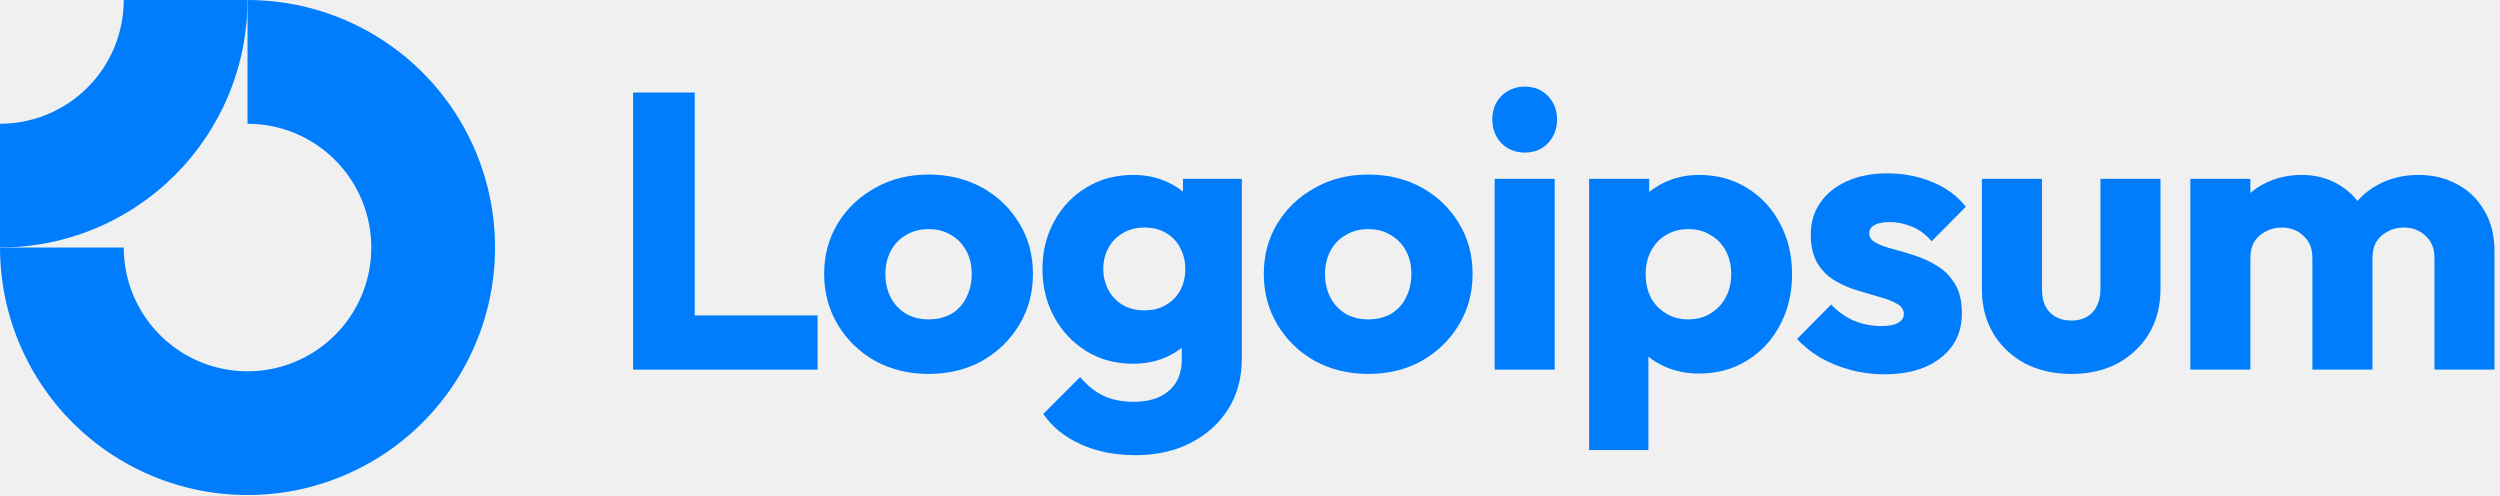
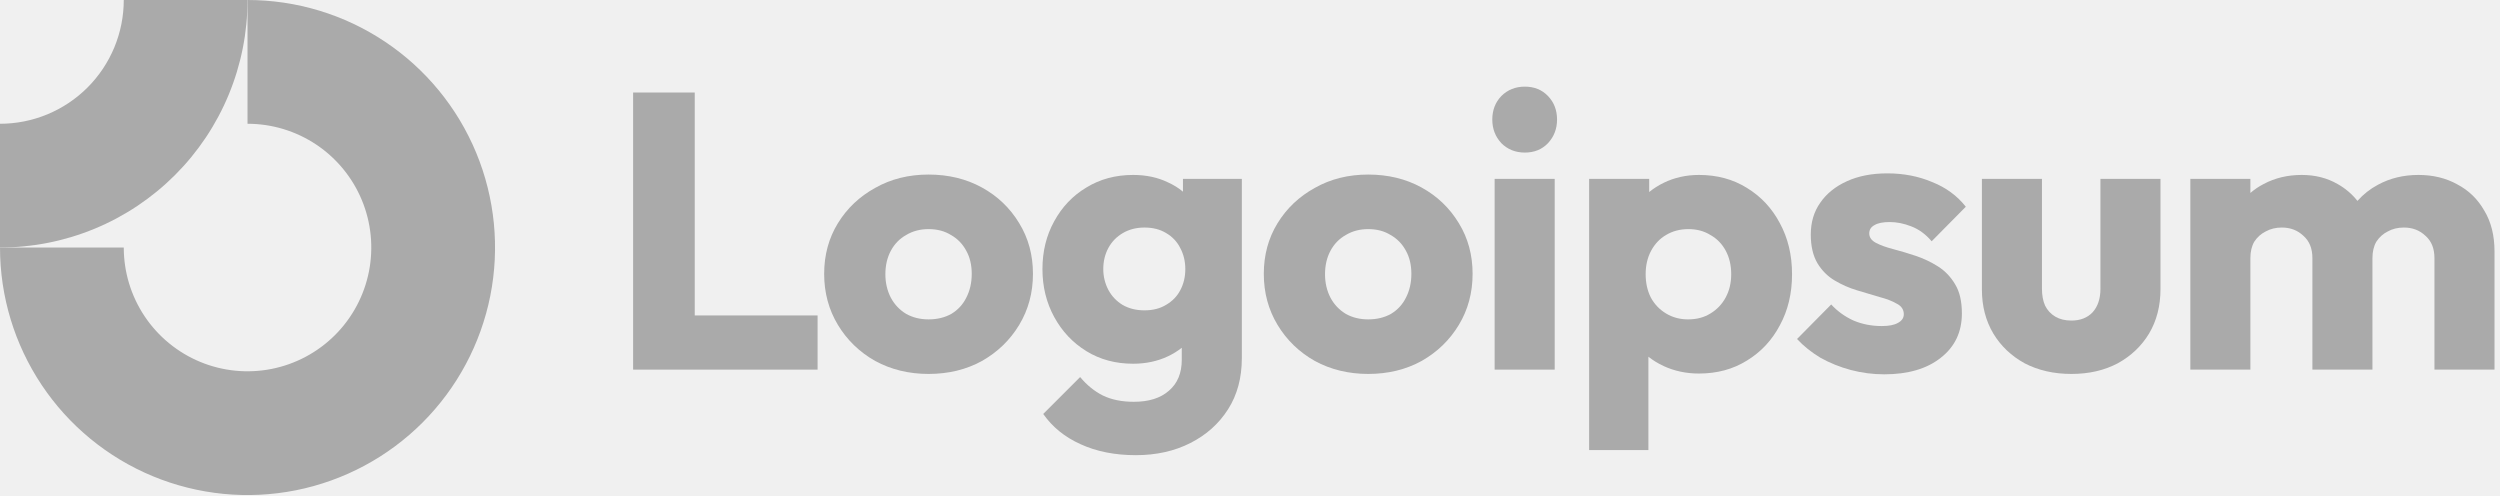
- <svg xmlns="http://www.w3.org/2000/svg" id="logo-87" width="202" height="40" viewBox="0 0 202 40" fill="none">
-   <path class="ccustom" fill-rule="evenodd" clip-rule="evenodd" d="M25.556 11.685C23.911 10.586 21.978 10 20 10V0C23.956 0 27.822 1.173 31.111 3.371C34.4 5.568 36.964 8.692 38.478 12.346C39.991 16.001 40.387 20.022 39.616 23.902C38.844 27.781 36.939 31.345 34.142 34.142C31.345 36.939 27.781 38.844 23.902 39.616C20.022 40.387 16.001 39.991 12.346 38.478C8.692 36.964 5.568 34.4 3.371 31.111C1.173 27.822 0 23.956 0 20H10C10 21.978 10.586 23.911 11.685 25.556C12.784 27.2 14.346 28.482 16.173 29.239C18 29.996 20.011 30.194 21.951 29.808C23.891 29.422 25.672 28.47 27.071 27.071C28.47 25.672 29.422 23.891 29.808 21.951C30.194 20.011 29.996 18 29.239 16.173C28.482 14.346 27.2 12.784 25.556 11.685Z" fill="#007DFC" />
-   <path class="ccustom" fill-rule="evenodd" clip-rule="evenodd" d="M10 1.47023e-06C10 1.313 9.741 2.614 9.239 3.827C8.736 5.04 8 6.142 7.071 7.071C6.142 8 5.04 8.736 3.827 9.239C2.614 9.741 1.313 10 6.15916e-06 10L5.72205e-06 20C2.626 20 5.227 19.483 7.654 18.478C10.08 17.473 12.285 15.999 14.142 14.142C15.999 12.285 17.473 10.08 18.478 7.654C19.483 5.227 20 2.626 20 -3.8147e-06L10 1.47023e-06Z" fill="#007DFC" />
-   <path class="ccustom" d="M125.619 14.453H120.767V29.865H125.619V14.453Z" fill="#007DFC" />
-   <path class="ccustom" d="M121.307 11.567C121.814 12.074 122.448 12.328 123.209 12.328C123.97 12.328 124.594 12.074 125.08 11.567C125.567 11.038 125.81 10.404 125.81 9.664C125.81 8.903 125.567 8.268 125.08 7.761C124.594 7.254 123.97 7 123.209 7C122.448 7 121.814 7.254 121.307 7.761C120.82 8.268 120.577 8.903 120.577 9.664C120.577 10.404 120.82 11.038 121.307 11.567Z" fill="#007DFC" />
-   <path class="ccustom" d="M51.156 29.865V7.476H56.135V25.488H66.061V29.865H51.156Z" fill="#007DFC" />
-   <path class="ccustom" fill-rule="evenodd" clip-rule="evenodd" d="M75.027 30.214C73.442 30.214 72.004 29.865 70.715 29.167C69.446 28.448 68.442 27.476 67.702 26.25C66.962 25.023 66.592 23.649 66.592 22.127C66.592 20.605 66.962 19.241 67.702 18.036C68.442 16.831 69.446 15.88 70.715 15.182C71.983 14.463 73.421 14.104 75.027 14.104C76.634 14.104 78.072 14.453 79.34 15.15C80.609 15.848 81.613 16.81 82.353 18.036C83.093 19.241 83.463 20.605 83.463 22.127C83.463 23.649 83.093 25.023 82.353 26.25C81.613 27.476 80.609 28.448 79.34 29.167C78.072 29.865 76.634 30.214 75.027 30.214ZM75.027 25.806C75.725 25.806 76.338 25.658 76.867 25.362C77.395 25.044 77.797 24.611 78.072 24.061C78.368 23.491 78.516 22.846 78.516 22.127C78.516 21.408 78.368 20.784 78.072 20.256C77.776 19.706 77.364 19.283 76.835 18.987C76.328 18.67 75.725 18.512 75.027 18.512C74.351 18.512 73.748 18.67 73.22 18.987C72.691 19.283 72.279 19.706 71.983 20.256C71.687 20.806 71.539 21.44 71.539 22.159C71.539 22.856 71.687 23.491 71.983 24.061C72.279 24.611 72.691 25.044 73.22 25.362C73.748 25.658 74.351 25.806 75.027 25.806Z" fill="#007DFC" />
-   <path class="ccustom" fill-rule="evenodd" clip-rule="evenodd" d="M87.306 35.89C88.595 36.482 90.086 36.778 91.777 36.778C93.426 36.778 94.896 36.45 96.185 35.795C97.475 35.14 98.49 34.231 99.23 33.068C99.969 31.905 100.34 30.531 100.34 28.945V14.453H95.583V15.488C95.229 15.19 94.827 14.94 94.378 14.738C93.553 14.336 92.612 14.135 91.555 14.135C90.139 14.135 88.881 14.474 87.781 15.15C86.682 15.806 85.815 16.715 85.181 17.877C84.547 19.019 84.23 20.309 84.23 21.746C84.23 23.163 84.547 24.453 85.181 25.615C85.815 26.778 86.682 27.698 87.781 28.374C88.881 29.051 90.139 29.389 91.555 29.389C92.591 29.389 93.532 29.188 94.378 28.787C94.787 28.592 95.157 28.363 95.487 28.099V29.072C95.487 30.15 95.139 30.985 94.441 31.577C93.764 32.169 92.824 32.465 91.619 32.465C90.646 32.465 89.811 32.296 89.113 31.958C88.437 31.62 87.824 31.123 87.274 30.467L84.293 33.448C85.033 34.505 86.037 35.319 87.306 35.89ZM94.219 24.632C93.733 24.928 93.151 25.076 92.475 25.076C91.798 25.076 91.206 24.928 90.699 24.632C90.213 24.336 89.832 23.934 89.557 23.427C89.282 22.899 89.145 22.338 89.145 21.746C89.145 21.112 89.282 20.541 89.557 20.034C89.832 19.526 90.223 19.125 90.731 18.829C91.238 18.533 91.819 18.385 92.475 18.385C93.151 18.385 93.733 18.533 94.219 18.829C94.726 19.125 95.107 19.526 95.361 20.034C95.635 20.541 95.773 21.112 95.773 21.746C95.773 22.381 95.635 22.951 95.361 23.459C95.107 23.945 94.726 24.336 94.219 24.632Z" fill="#007DFC" />
-   <path class="ccustom" fill-rule="evenodd" clip-rule="evenodd" d="M110.551 30.214C108.965 30.214 107.527 29.865 106.238 29.167C104.969 28.448 103.965 27.476 103.225 26.25C102.485 25.023 102.115 23.649 102.115 22.127C102.115 20.605 102.485 19.241 103.225 18.036C103.965 16.831 104.969 15.88 106.238 15.182C107.506 14.463 108.944 14.104 110.551 14.104C112.157 14.104 113.595 14.453 114.863 15.15C116.132 15.848 117.136 16.81 117.876 18.036C118.616 19.241 118.986 20.605 118.986 22.127C118.986 23.649 118.616 25.023 117.876 26.25C117.136 27.476 116.132 28.448 114.863 29.167C113.595 29.865 112.157 30.214 110.551 30.214ZM110.551 25.806C111.248 25.806 111.861 25.658 112.39 25.362C112.918 25.044 113.32 24.611 113.595 24.061C113.891 23.491 114.039 22.846 114.039 22.127C114.039 21.408 113.891 20.784 113.595 20.256C113.299 19.706 112.887 19.283 112.358 18.987C111.851 18.67 111.248 18.512 110.551 18.512C109.874 18.512 109.271 18.67 108.743 18.987C108.214 19.283 107.802 19.706 107.506 20.256C107.21 20.806 107.062 21.44 107.062 22.159C107.062 22.856 107.21 23.491 107.506 24.061C107.802 24.611 108.214 25.044 108.743 25.362C109.271 25.658 109.874 25.806 110.551 25.806Z" fill="#007DFC" />
-   <path class="ccustom" fill-rule="evenodd" clip-rule="evenodd" d="M137.281 30.182C136.246 30.182 135.294 29.981 134.427 29.579C133.971 29.368 133.559 29.116 133.191 28.822V36.366H128.402V14.453H133.254V15.516C133.606 15.228 133.997 14.979 134.427 14.77C135.294 14.347 136.246 14.135 137.281 14.135C138.74 14.135 140.03 14.484 141.15 15.182C142.292 15.88 143.18 16.831 143.814 18.036C144.47 19.241 144.797 20.615 144.797 22.159C144.797 23.702 144.47 25.076 143.814 26.281C143.18 27.486 142.292 28.438 141.15 29.135C140.03 29.833 138.74 30.182 137.281 30.182ZM136.394 25.806C137.091 25.806 137.694 25.647 138.201 25.33C138.73 25.013 139.142 24.579 139.438 24.03C139.734 23.48 139.882 22.856 139.882 22.159C139.882 21.44 139.734 20.806 139.438 20.256C139.142 19.706 138.73 19.283 138.201 18.987C137.694 18.67 137.102 18.512 136.425 18.512C135.749 18.512 135.146 18.67 134.618 18.987C134.11 19.283 133.709 19.706 133.413 20.256C133.117 20.806 132.969 21.44 132.969 22.159C132.969 22.856 133.106 23.48 133.381 24.03C133.677 24.579 134.089 25.013 134.618 25.33C135.146 25.647 135.738 25.806 136.394 25.806Z" fill="#007DFC" />
-   <path class="ccustom" d="M149.546 29.896C150.434 30.129 151.332 30.245 152.241 30.245C154.165 30.245 155.687 29.801 156.808 28.913C157.949 28.026 158.52 26.831 158.52 25.33C158.52 24.357 158.341 23.575 157.981 22.983C157.622 22.37 157.157 21.884 156.586 21.524C156.015 21.165 155.412 20.88 154.778 20.668C154.144 20.457 153.541 20.277 152.971 20.129C152.4 19.981 151.935 19.812 151.575 19.622C151.216 19.431 151.036 19.178 151.036 18.86C151.036 18.564 151.174 18.343 151.448 18.195C151.723 18.025 152.135 17.941 152.685 17.941C153.256 17.941 153.837 18.057 154.429 18.29C155.042 18.522 155.592 18.924 156.078 19.495L158.837 16.704C158.14 15.816 157.231 15.15 156.11 14.706C155.011 14.241 153.806 14.008 152.495 14.008C151.248 14.008 150.159 14.22 149.229 14.643C148.298 15.066 147.579 15.647 147.072 16.387C146.565 17.106 146.311 17.962 146.311 18.956C146.311 19.886 146.491 20.658 146.85 21.271C147.209 21.863 147.675 22.328 148.245 22.666C148.816 23.004 149.419 23.269 150.053 23.459C150.687 23.649 151.29 23.829 151.861 23.998C152.431 24.146 152.897 24.326 153.256 24.537C153.637 24.727 153.827 25.013 153.827 25.393C153.827 25.689 153.668 25.922 153.351 26.091C153.055 26.26 152.622 26.345 152.051 26.345C151.226 26.345 150.465 26.197 149.768 25.901C149.07 25.584 148.467 25.15 147.96 24.601L145.201 27.391C145.73 27.962 146.364 28.47 147.104 28.913C147.865 29.336 148.679 29.664 149.546 29.896Z" fill="#007DFC" />
-   <path class="ccustom" d="M167.368 30.214C165.952 30.214 164.694 29.928 163.595 29.357C162.516 28.765 161.671 27.962 161.058 26.947C160.444 25.911 160.138 24.727 160.138 23.395V14.453H164.99V23.332C164.99 23.86 165.074 24.315 165.244 24.696C165.434 25.076 165.709 25.372 166.068 25.584C166.428 25.795 166.861 25.901 167.368 25.901C168.087 25.901 168.658 25.679 169.081 25.235C169.504 24.77 169.715 24.135 169.715 23.332V14.453H174.567V23.364C174.567 24.717 174.261 25.911 173.647 26.947C173.034 27.962 172.189 28.765 171.11 29.357C170.032 29.928 168.785 30.214 167.368 30.214Z" fill="#007DFC" />
-   <path class="ccustom" d="M181.831 14.453H176.979V29.865H181.831V20.858C181.831 20.33 181.937 19.886 182.148 19.526C182.381 19.167 182.688 18.892 183.068 18.702C183.449 18.491 183.882 18.385 184.368 18.385C185.066 18.385 185.647 18.607 186.112 19.051C186.599 19.474 186.842 20.076 186.842 20.858V29.865H191.694V20.858C191.694 20.33 191.8 19.886 192.011 19.526C192.244 19.167 192.55 18.892 192.931 18.702C193.311 18.491 193.745 18.385 194.231 18.385C194.929 18.385 195.51 18.607 195.975 19.051C196.461 19.474 196.704 20.076 196.704 20.858V29.865H201.557V20.319C201.557 19.03 201.282 17.93 200.732 17.021C200.203 16.091 199.474 15.383 198.544 14.896C197.635 14.389 196.588 14.135 195.404 14.135C194.199 14.135 193.11 14.4 192.138 14.928C191.506 15.265 190.954 15.7 190.481 16.232C190.04 15.675 189.504 15.219 188.871 14.865C188.026 14.379 187.064 14.135 185.986 14.135C184.844 14.135 183.819 14.379 182.91 14.865C182.514 15.067 182.155 15.309 181.831 15.592V14.453Z" fill="#007DFC" />
+ <svg xmlns="http://www.w3.org/2000/svg" width="202" height="40" viewBox="0 0 202 40" fill="none">
+   <g clip-path="url(#clip0_21_58)">
+     <path fill-rule="evenodd" clip-rule="evenodd" d="M25.556 11.685C23.911 10.586 21.978 10 20 10V0C23.956 0 27.822 1.173 31.111 3.371C34.4 5.568 36.964 8.692 38.478 12.346C39.991 16.001 40.387 20.022 39.616 23.902C38.844 27.781 36.939 31.345 34.142 34.142C31.345 36.939 27.781 38.844 23.902 39.616C20.022 40.387 16.001 39.991 12.346 38.478C8.692 36.964 5.568 34.4 3.371 31.111C1.173 27.822 0 23.956 0 20H10C10 21.978 10.586 23.911 11.685 25.556C12.784 27.2 14.346 28.482 16.173 29.239C18 29.996 20.011 30.194 21.951 29.808C23.891 29.422 25.672 28.47 27.071 27.071C28.47 25.672 29.422 23.891 29.808 21.951C30.194 20.011 29.996 18 29.239 16.173C28.482 14.346 27.2 12.784 25.556 11.685Z" fill="#AAAAAA" />
+     <path fill-rule="evenodd" clip-rule="evenodd" d="M10 5.28493e-06C10 1.313 9.741 2.614 9.239 3.827C8.736 5.04 8 6.142 7.071 7.071C6.142 8 5.04 8.736 3.827 9.239C2.614 9.741 1.313 10 4.3711e-07 10L0 20C2.626 20 5.227 19.483 7.654 18.478C10.08 17.473 12.285 15.999 14.142 14.142C15.999 12.285 17.473 10.08 18.478 7.654C19.483 5.227 20 2.626 20 0L10 5.28493e-06Z" fill="#AAAAAA" />
+     <path d="M125.619 14.453H120.767V29.865H125.619V14.453Z" fill="#AAAAAA" />
+     <path d="M121.307 11.567C121.814 12.074 122.448 12.328 123.209 12.328C123.97 12.328 124.594 12.074 125.08 11.567C125.567 11.038 125.81 10.404 125.81 9.664C125.81 8.903 125.567 8.268 125.08 7.761C124.594 7.254 123.97 7 123.209 7C122.448 7 121.814 7.254 121.307 7.761C120.82 8.268 120.577 8.903 120.577 9.664C120.577 10.404 120.82 11.038 121.307 11.567Z" fill="#AAAAAA" />
+     <path d="M51.156 29.865V7.476H56.135V25.488H66.061V29.865H51.156Z" fill="#AAAAAA" />
+     <path fill-rule="evenodd" clip-rule="evenodd" d="M75.027 30.214C73.442 30.214 72.004 29.865 70.715 29.167C69.446 28.448 68.442 27.476 67.702 26.25C66.962 25.023 66.592 23.649 66.592 22.127C66.592 20.605 66.962 19.241 67.702 18.036C68.442 16.831 69.446 15.88 70.715 15.182C71.983 14.463 73.421 14.104 75.027 14.104C76.634 14.104 78.072 14.453 79.34 15.15C80.609 15.848 81.613 16.81 82.353 18.036C83.093 19.241 83.463 20.605 83.463 22.127C83.463 23.649 83.093 25.023 82.353 26.25C81.613 27.476 80.609 28.448 79.34 29.167C78.072 29.865 76.634 30.214 75.027 30.214ZM75.027 25.806C75.725 25.806 76.338 25.658 76.867 25.362C77.395 25.044 77.797 24.611 78.072 24.061C78.368 23.491 78.516 22.846 78.516 22.127C78.516 21.408 78.368 20.784 78.072 20.256C77.776 19.706 77.364 19.283 76.835 18.987C76.328 18.67 75.725 18.512 75.027 18.512C74.351 18.512 73.748 18.67 73.22 18.987C72.691 19.283 72.279 19.706 71.983 20.256C71.687 20.806 71.539 21.44 71.539 22.159C71.539 22.856 71.687 23.491 71.983 24.061C72.279 24.611 72.691 25.044 73.22 25.362C73.748 25.658 74.351 25.806 75.027 25.806Z" fill="#AAAAAA" />
+     <path fill-rule="evenodd" clip-rule="evenodd" d="M87.306 35.89C88.595 36.482 90.086 36.778 91.777 36.778C93.426 36.778 94.896 36.45 96.185 35.795C97.475 35.14 98.49 34.231 99.23 33.068C99.969 31.905 100.34 30.531 100.34 28.945V14.453H95.583V15.488C95.229 15.19 94.827 14.94 94.378 14.738C93.553 14.336 92.612 14.135 91.555 14.135C90.139 14.135 88.881 14.474 87.781 15.15C86.682 15.806 85.815 16.715 85.181 17.877C84.547 19.019 84.23 20.309 84.23 21.746C84.23 23.163 84.547 24.453 85.181 25.615C85.815 26.778 86.682 27.698 87.781 28.374C88.881 29.051 90.139 29.389 91.555 29.389C92.591 29.389 93.532 29.188 94.378 28.787C94.787 28.592 95.157 28.363 95.487 28.099V29.072C95.487 30.15 95.139 30.985 94.441 31.577C93.764 32.169 92.824 32.465 91.619 32.465C90.646 32.465 89.811 32.296 89.113 31.958C88.437 31.62 87.824 31.123 87.274 30.467L84.293 33.448C85.033 34.505 86.037 35.319 87.306 35.89ZM94.219 24.632C93.733 24.928 93.151 25.076 92.475 25.076C91.798 25.076 91.206 24.928 90.699 24.632C90.213 24.336 89.832 23.934 89.557 23.427C89.282 22.899 89.145 22.338 89.145 21.746C89.145 21.112 89.282 20.541 89.557 20.034C89.832 19.526 90.223 19.125 90.731 18.829C91.238 18.533 91.819 18.385 92.475 18.385C93.151 18.385 93.733 18.533 94.219 18.829C94.726 19.125 95.107 19.526 95.361 20.034C95.635 20.541 95.773 21.112 95.773 21.746C95.773 22.381 95.635 22.951 95.361 23.459C95.107 23.945 94.726 24.336 94.219 24.632Z" fill="#AAAAAA" />
+     <path fill-rule="evenodd" clip-rule="evenodd" d="M110.551 30.214C108.965 30.214 107.527 29.865 106.238 29.167C104.969 28.448 103.965 27.476 103.225 26.25C102.485 25.023 102.115 23.649 102.115 22.127C102.115 20.605 102.485 19.241 103.225 18.036C103.965 16.831 104.969 15.88 106.238 15.182C107.506 14.463 108.944 14.104 110.551 14.104C112.157 14.104 113.595 14.453 114.863 15.15C116.132 15.848 117.136 16.81 117.876 18.036C118.616 19.241 118.986 20.605 118.986 22.127C118.986 23.649 118.616 25.023 117.876 26.25C117.136 27.476 116.132 28.448 114.863 29.167C113.595 29.865 112.157 30.214 110.551 30.214ZM110.551 25.806C111.248 25.806 111.861 25.658 112.39 25.362C112.918 25.044 113.32 24.611 113.595 24.061C113.891 23.491 114.039 22.846 114.039 22.127C114.039 21.408 113.891 20.784 113.595 20.256C113.299 19.706 112.887 19.283 112.358 18.987C111.851 18.67 111.248 18.512 110.551 18.512C109.874 18.512 109.271 18.67 108.743 18.987C108.214 19.283 107.802 19.706 107.506 20.256C107.21 20.806 107.062 21.44 107.062 22.159C107.062 22.856 107.21 23.491 107.506 24.061C107.802 24.611 108.214 25.044 108.743 25.362C109.271 25.658 109.874 25.806 110.551 25.806Z" fill="#AAAAAA" />
+     <path fill-rule="evenodd" clip-rule="evenodd" d="M137.281 30.182C136.246 30.182 135.294 29.981 134.427 29.579C133.971 29.368 133.559 29.116 133.191 28.822V36.366H128.402V14.453H133.254V15.516C133.606 15.228 133.997 14.979 134.427 14.77C135.294 14.347 136.246 14.135 137.281 14.135C138.74 14.135 140.03 14.484 141.15 15.182C142.292 15.88 143.18 16.831 143.814 18.036C144.47 19.241 144.797 20.615 144.797 22.159C144.797 23.702 144.47 25.076 143.814 26.281C143.18 27.486 142.292 28.438 141.15 29.135C140.03 29.833 138.74 30.182 137.281 30.182ZM136.394 25.806C137.091 25.806 137.694 25.647 138.201 25.33C138.73 25.013 139.142 24.579 139.438 24.03C139.734 23.48 139.882 22.856 139.882 22.159C139.882 21.44 139.734 20.806 139.438 20.256C139.142 19.706 138.73 19.283 138.201 18.987C137.694 18.67 137.102 18.512 136.425 18.512C135.749 18.512 135.146 18.67 134.618 18.987C134.11 19.283 133.709 19.706 133.413 20.256C133.117 20.806 132.969 21.44 132.969 22.159C132.969 22.856 133.106 23.48 133.381 24.03C133.677 24.579 134.089 25.013 134.618 25.33C135.146 25.647 135.738 25.806 136.394 25.806Z" fill="#AAAAAA" />
+     <path d="M149.546 29.896C150.434 30.129 151.332 30.245 152.241 30.245C154.165 30.245 155.687 29.801 156.808 28.913C157.949 28.026 158.52 26.831 158.52 25.33C158.52 24.357 158.341 23.575 157.981 22.983C157.622 22.37 157.157 21.884 156.586 21.524C156.015 21.165 155.412 20.88 154.778 20.668C154.144 20.457 153.541 20.277 152.971 20.129C152.4 19.981 151.935 19.812 151.575 19.622C151.216 19.431 151.036 19.178 151.036 18.86C151.036 18.564 151.174 18.343 151.448 18.195C151.723 18.025 152.135 17.941 152.685 17.941C153.256 17.941 153.837 18.057 154.429 18.29C155.042 18.522 155.592 18.924 156.078 19.495L158.837 16.704C158.14 15.816 157.231 15.15 156.11 14.706C155.011 14.241 153.806 14.008 152.495 14.008C151.248 14.008 150.159 14.22 149.229 14.643C148.298 15.066 147.579 15.647 147.072 16.387C146.565 17.106 146.311 17.962 146.311 18.956C146.311 19.886 146.491 20.658 146.85 21.271C147.209 21.863 147.675 22.328 148.245 22.666C148.816 23.004 149.419 23.269 150.053 23.459C150.687 23.649 151.29 23.829 151.861 23.998C152.431 24.146 152.897 24.326 153.256 24.537C153.637 24.727 153.827 25.013 153.827 25.393C153.827 25.689 153.668 25.922 153.351 26.091C153.055 26.26 152.622 26.345 152.051 26.345C151.226 26.345 150.465 26.197 149.768 25.901C149.07 25.584 148.467 25.15 147.96 24.601L145.201 27.391C145.73 27.962 146.364 28.47 147.104 28.913C147.865 29.336 148.679 29.664 149.546 29.896Z" fill="#AAAAAA" />
+     <path d="M167.368 30.214C165.952 30.214 164.694 29.928 163.595 29.357C162.516 28.765 161.671 27.962 161.058 26.947C160.444 25.911 160.138 24.727 160.138 23.395V14.453H164.99V23.332C164.99 23.86 165.074 24.315 165.244 24.696C165.434 25.076 165.709 25.372 166.068 25.584C166.428 25.795 166.861 25.901 167.368 25.901C168.087 25.901 168.658 25.679 169.081 25.235C169.504 24.77 169.715 24.135 169.715 23.332V14.453H174.567V23.364C174.567 24.717 174.261 25.911 173.647 26.947C173.034 27.962 172.189 28.765 171.11 29.357C170.032 29.928 168.785 30.214 167.368 30.214Z" fill="#AAAAAA" />
+     <path d="M181.831 14.453H176.979V29.865H181.831V20.858C181.831 20.33 181.937 19.886 182.148 19.526C182.381 19.167 182.688 18.892 183.068 18.702C183.449 18.491 183.882 18.385 184.368 18.385C185.066 18.385 185.647 18.607 186.112 19.051C186.599 19.474 186.842 20.076 186.842 20.858V29.865H191.694V20.858C191.694 20.33 191.8 19.886 192.011 19.526C192.244 19.167 192.55 18.892 192.931 18.702C193.311 18.491 193.745 18.385 194.231 18.385C194.929 18.385 195.51 18.607 195.975 19.051C196.461 19.474 196.704 20.076 196.704 20.858V29.865H201.557V20.319C201.557 19.03 201.282 17.93 200.732 17.021C200.203 16.091 199.474 15.383 198.544 14.896C197.635 14.389 196.588 14.135 195.404 14.135C194.199 14.135 193.11 14.4 192.138 14.928C191.506 15.265 190.954 15.7 190.481 16.232C190.04 15.675 189.504 15.219 188.871 14.865C188.026 14.379 187.064 14.135 185.986 14.135C184.844 14.135 183.819 14.379 182.91 14.865C182.514 15.067 182.155 15.309 181.831 15.592V14.453Z" fill="#AAAAAA" />
+   </g>
+   <defs>
+     <clipPath id="clip0_21_58">
+       <rect width="202" height="40" fill="white" />
+     </clipPath>
+   </defs>
</svg>
